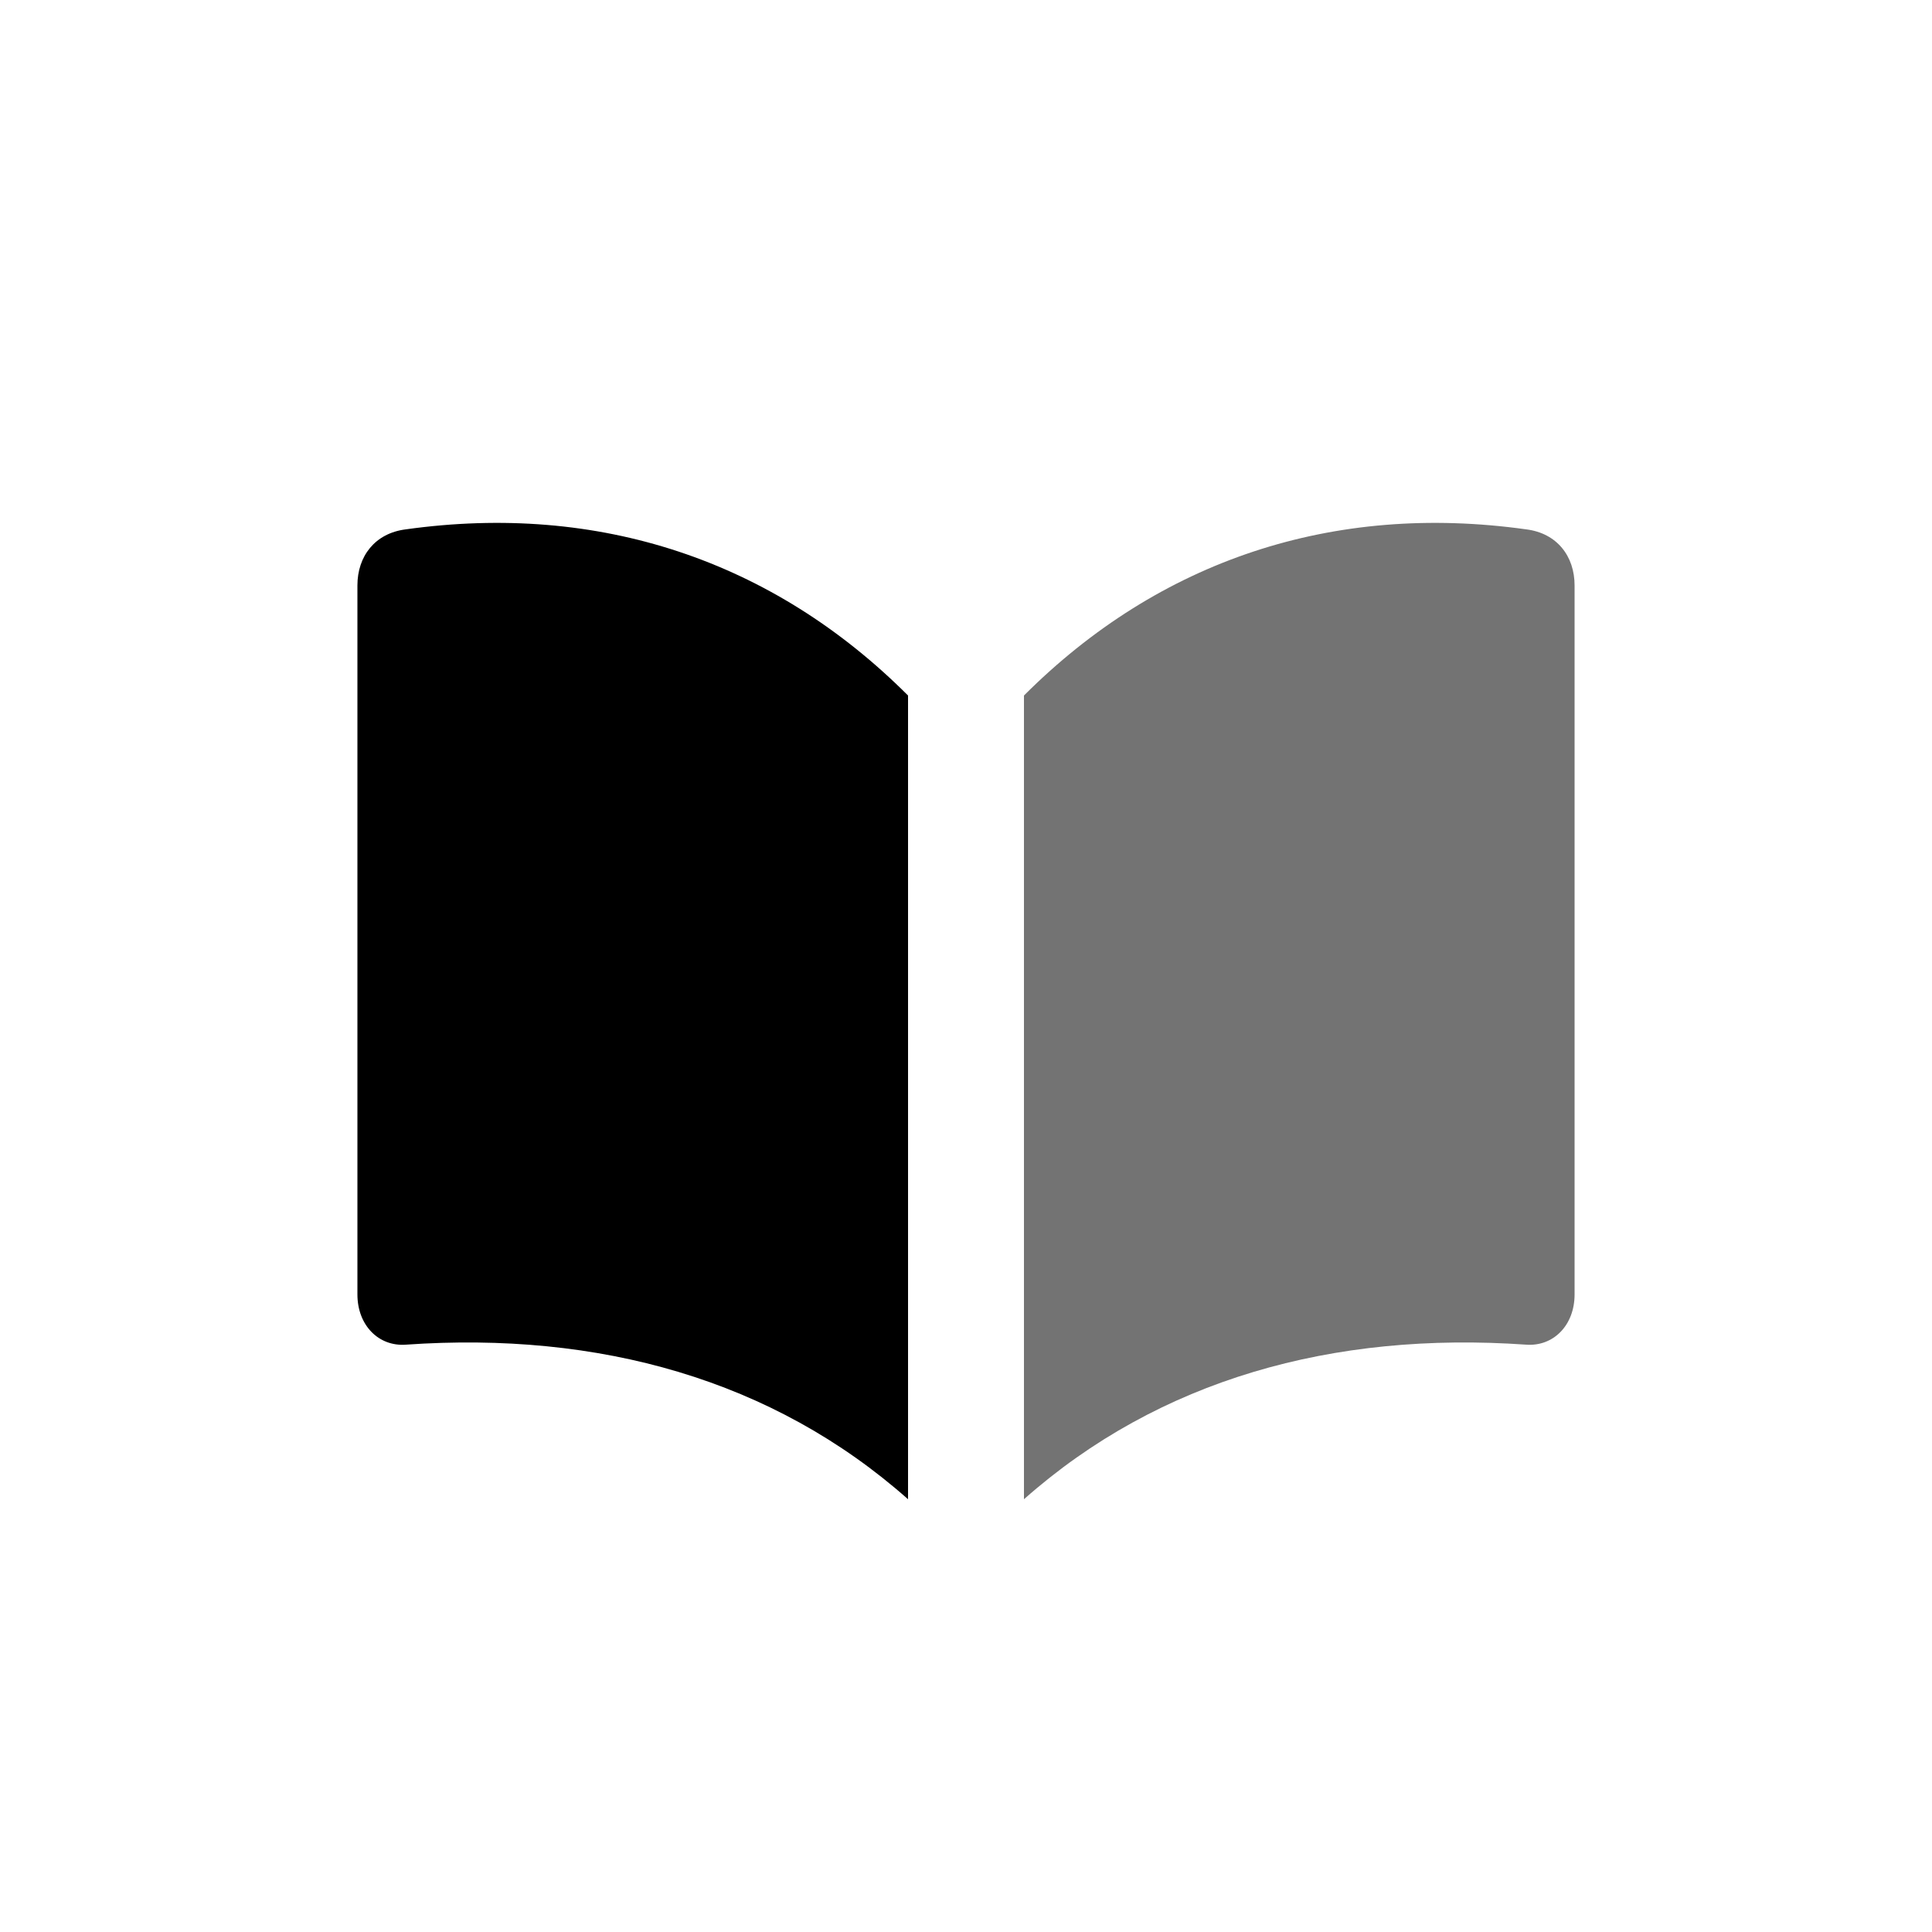
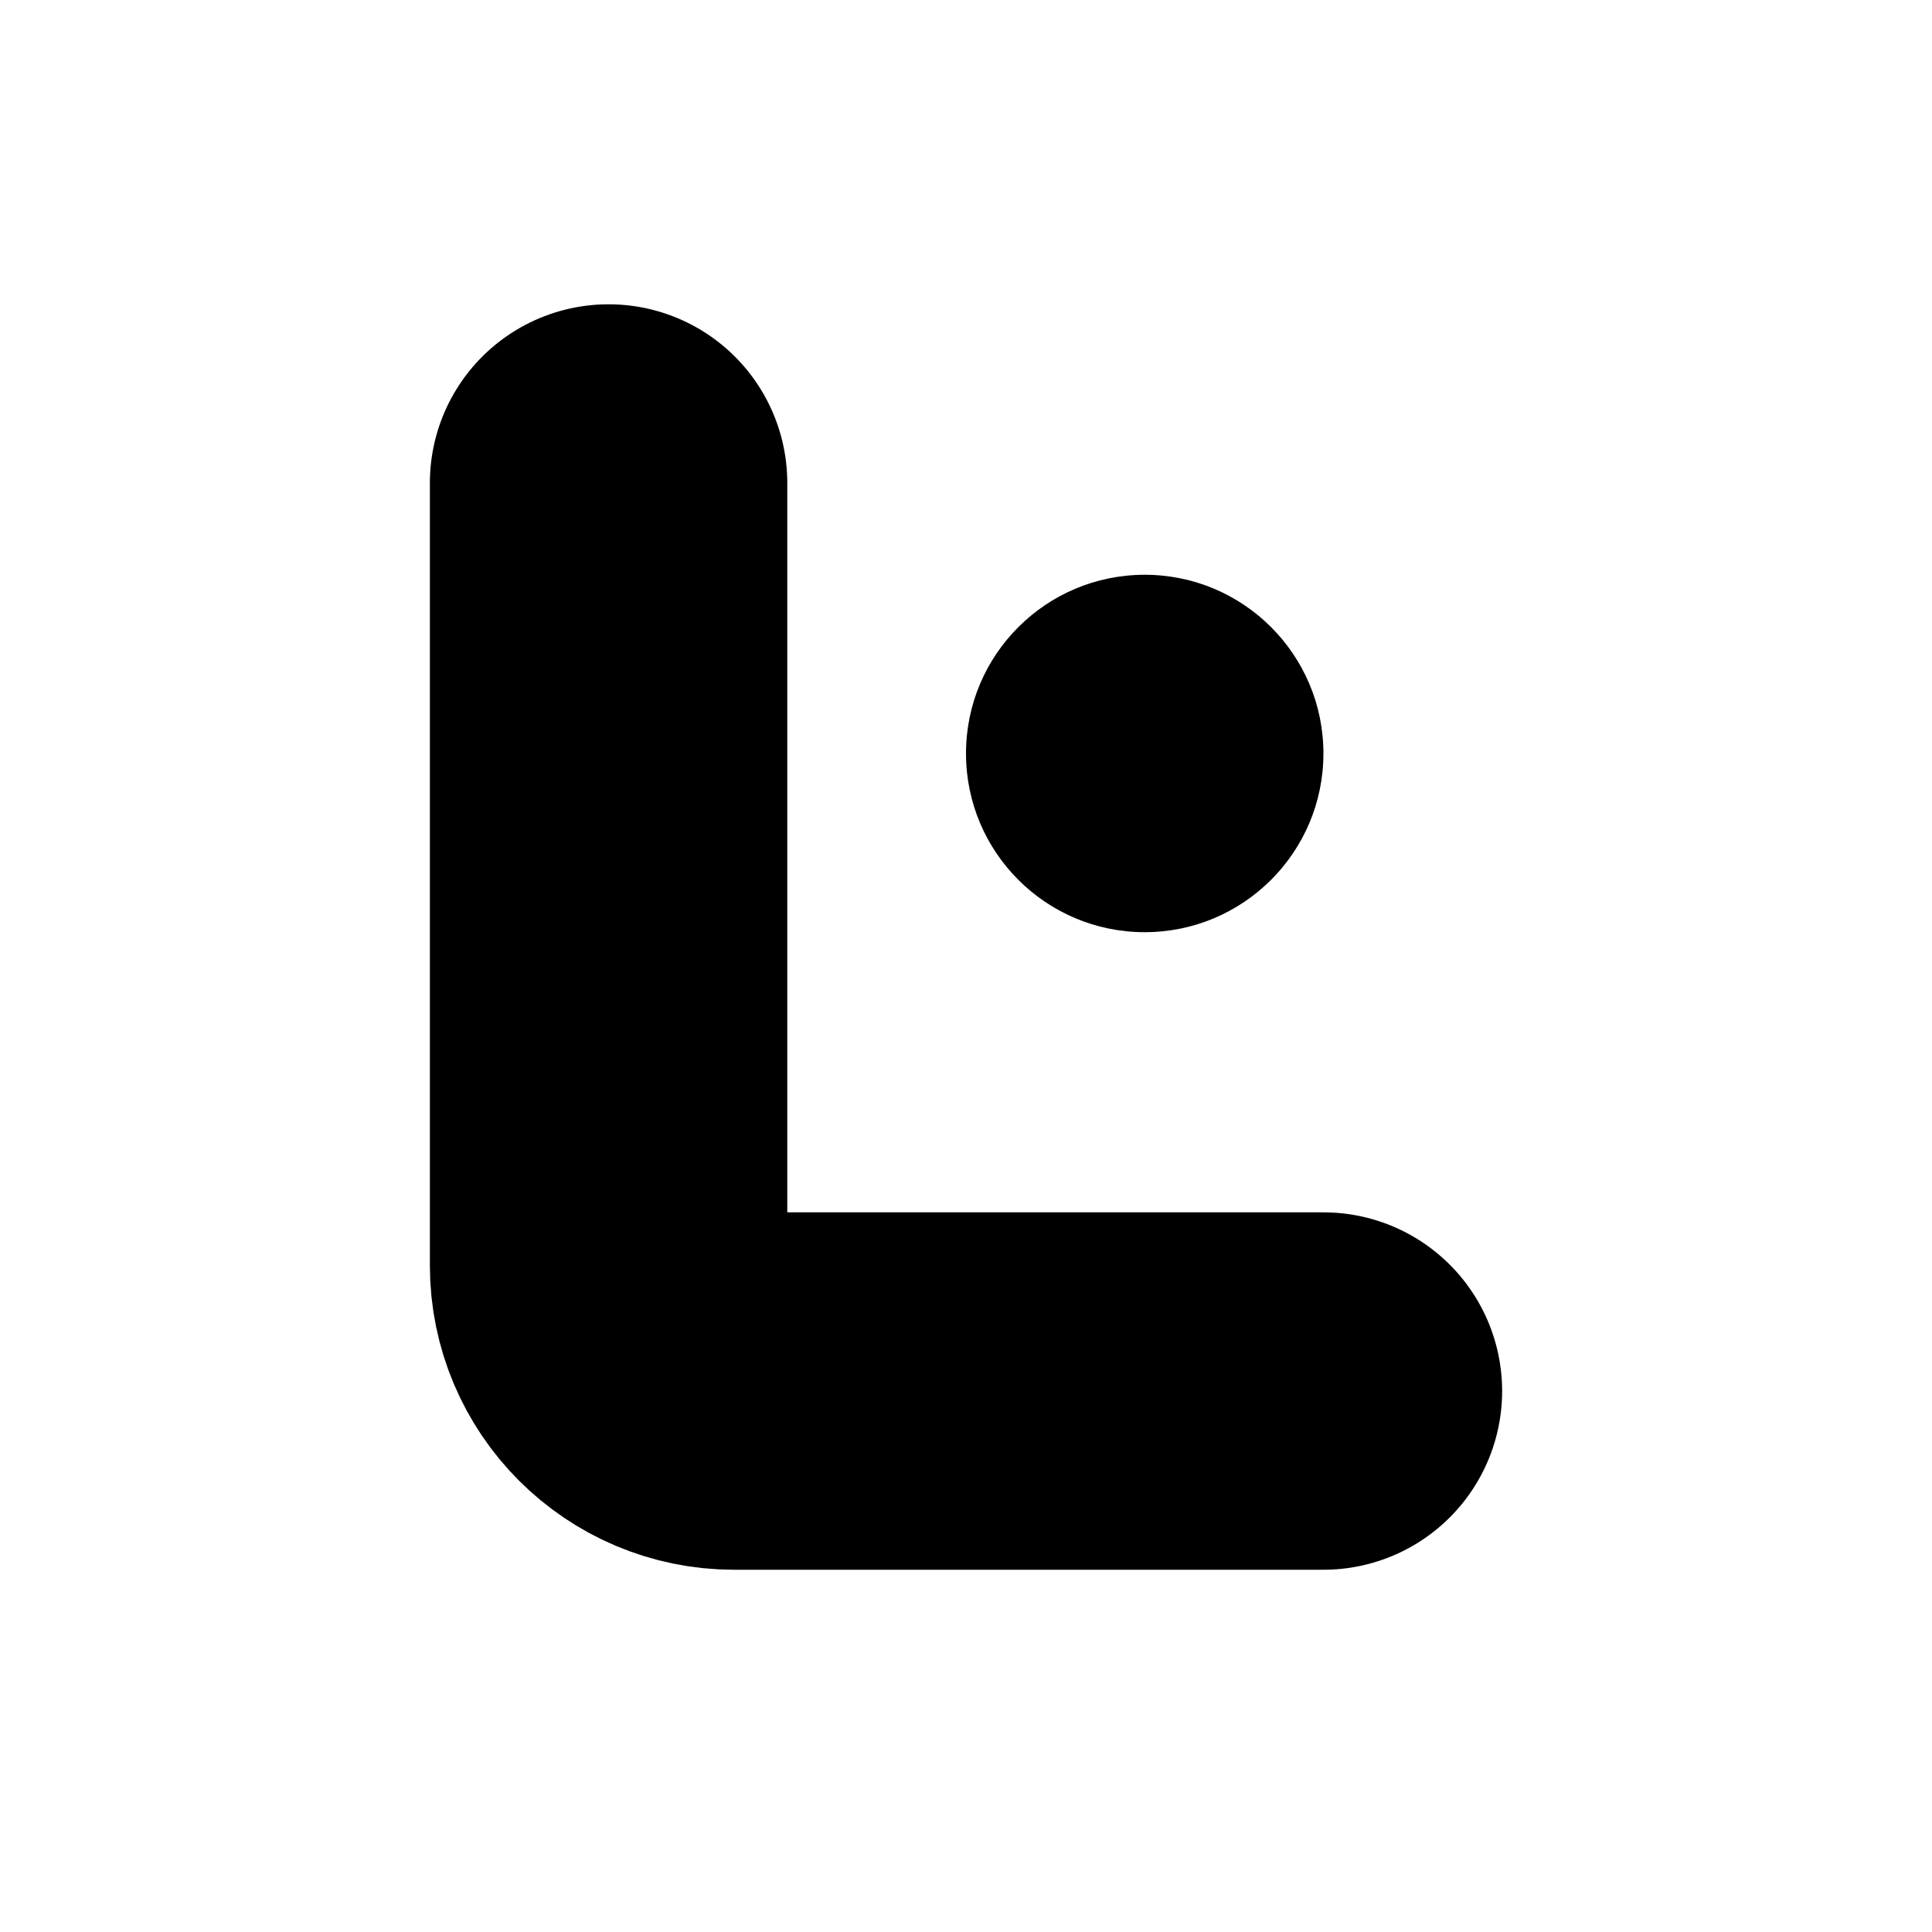
<svg xmlns="http://www.w3.org/2000/svg" viewBox="0 0 100 100" width="100" height="100" fill="none">
-   <path d="M47 36 C40 29 31 26 21 27.4 C19.4 27.6 18.5 28.8 18.5 30.3 L18.5 67 C18.5 68.6 19.6 69.7 21 69.6 C31 68.9 40 71.4 47 77.6 Z" fill="currentColor" />
-   <path d="M53 36 C60 29 69 26 79 27.4 C80.6 27.6 81.5 28.8 81.5 30.3 L81.5 67 C81.5 68.6 80.4 69.7 79 69.6 C69 68.9 60 71.4 53 77.6 Z" fill="currentColor" opacity="0.55" />
+   <path d="M31.5 25 L31.5 65.5 A6.5 6.5 0 0 0 38 72 L68.5 72" fill="none" stroke="currentColor" stroke-width="18.5" stroke-linecap="round" stroke-linejoin="round" />
+   <circle cx="59.25" cy="39" r="9.25" fill="currentColor" />
</svg>
